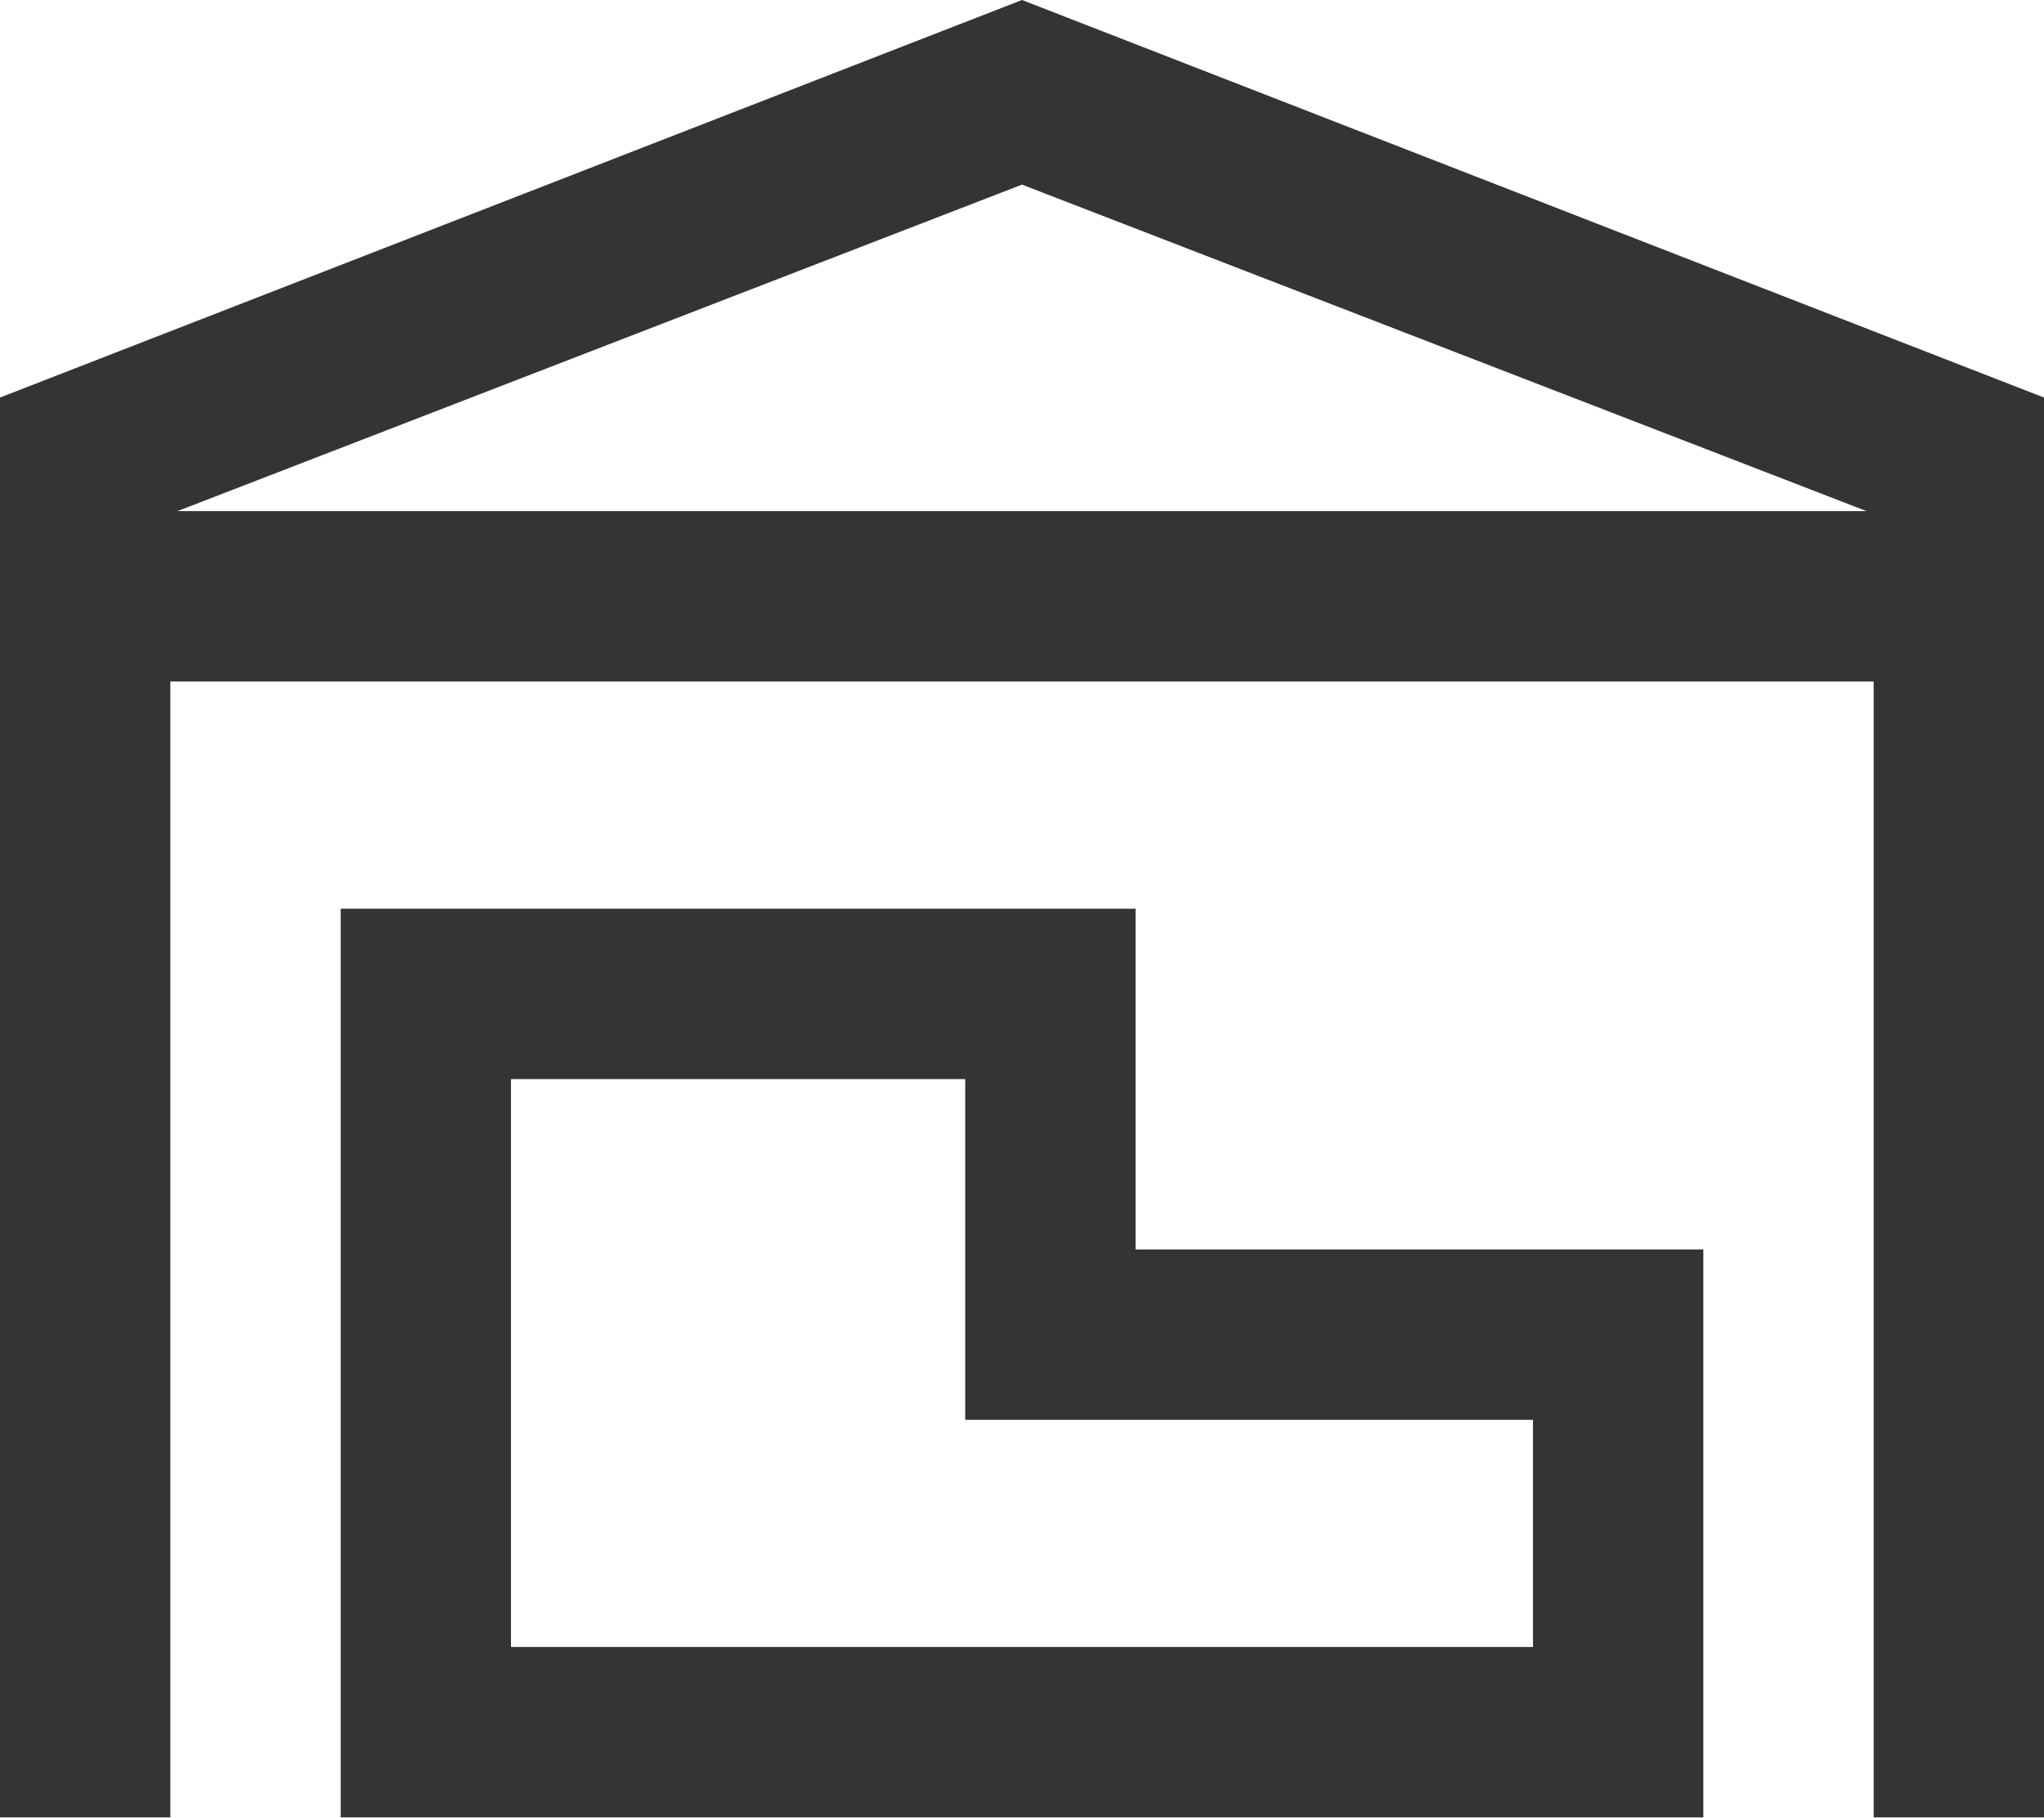
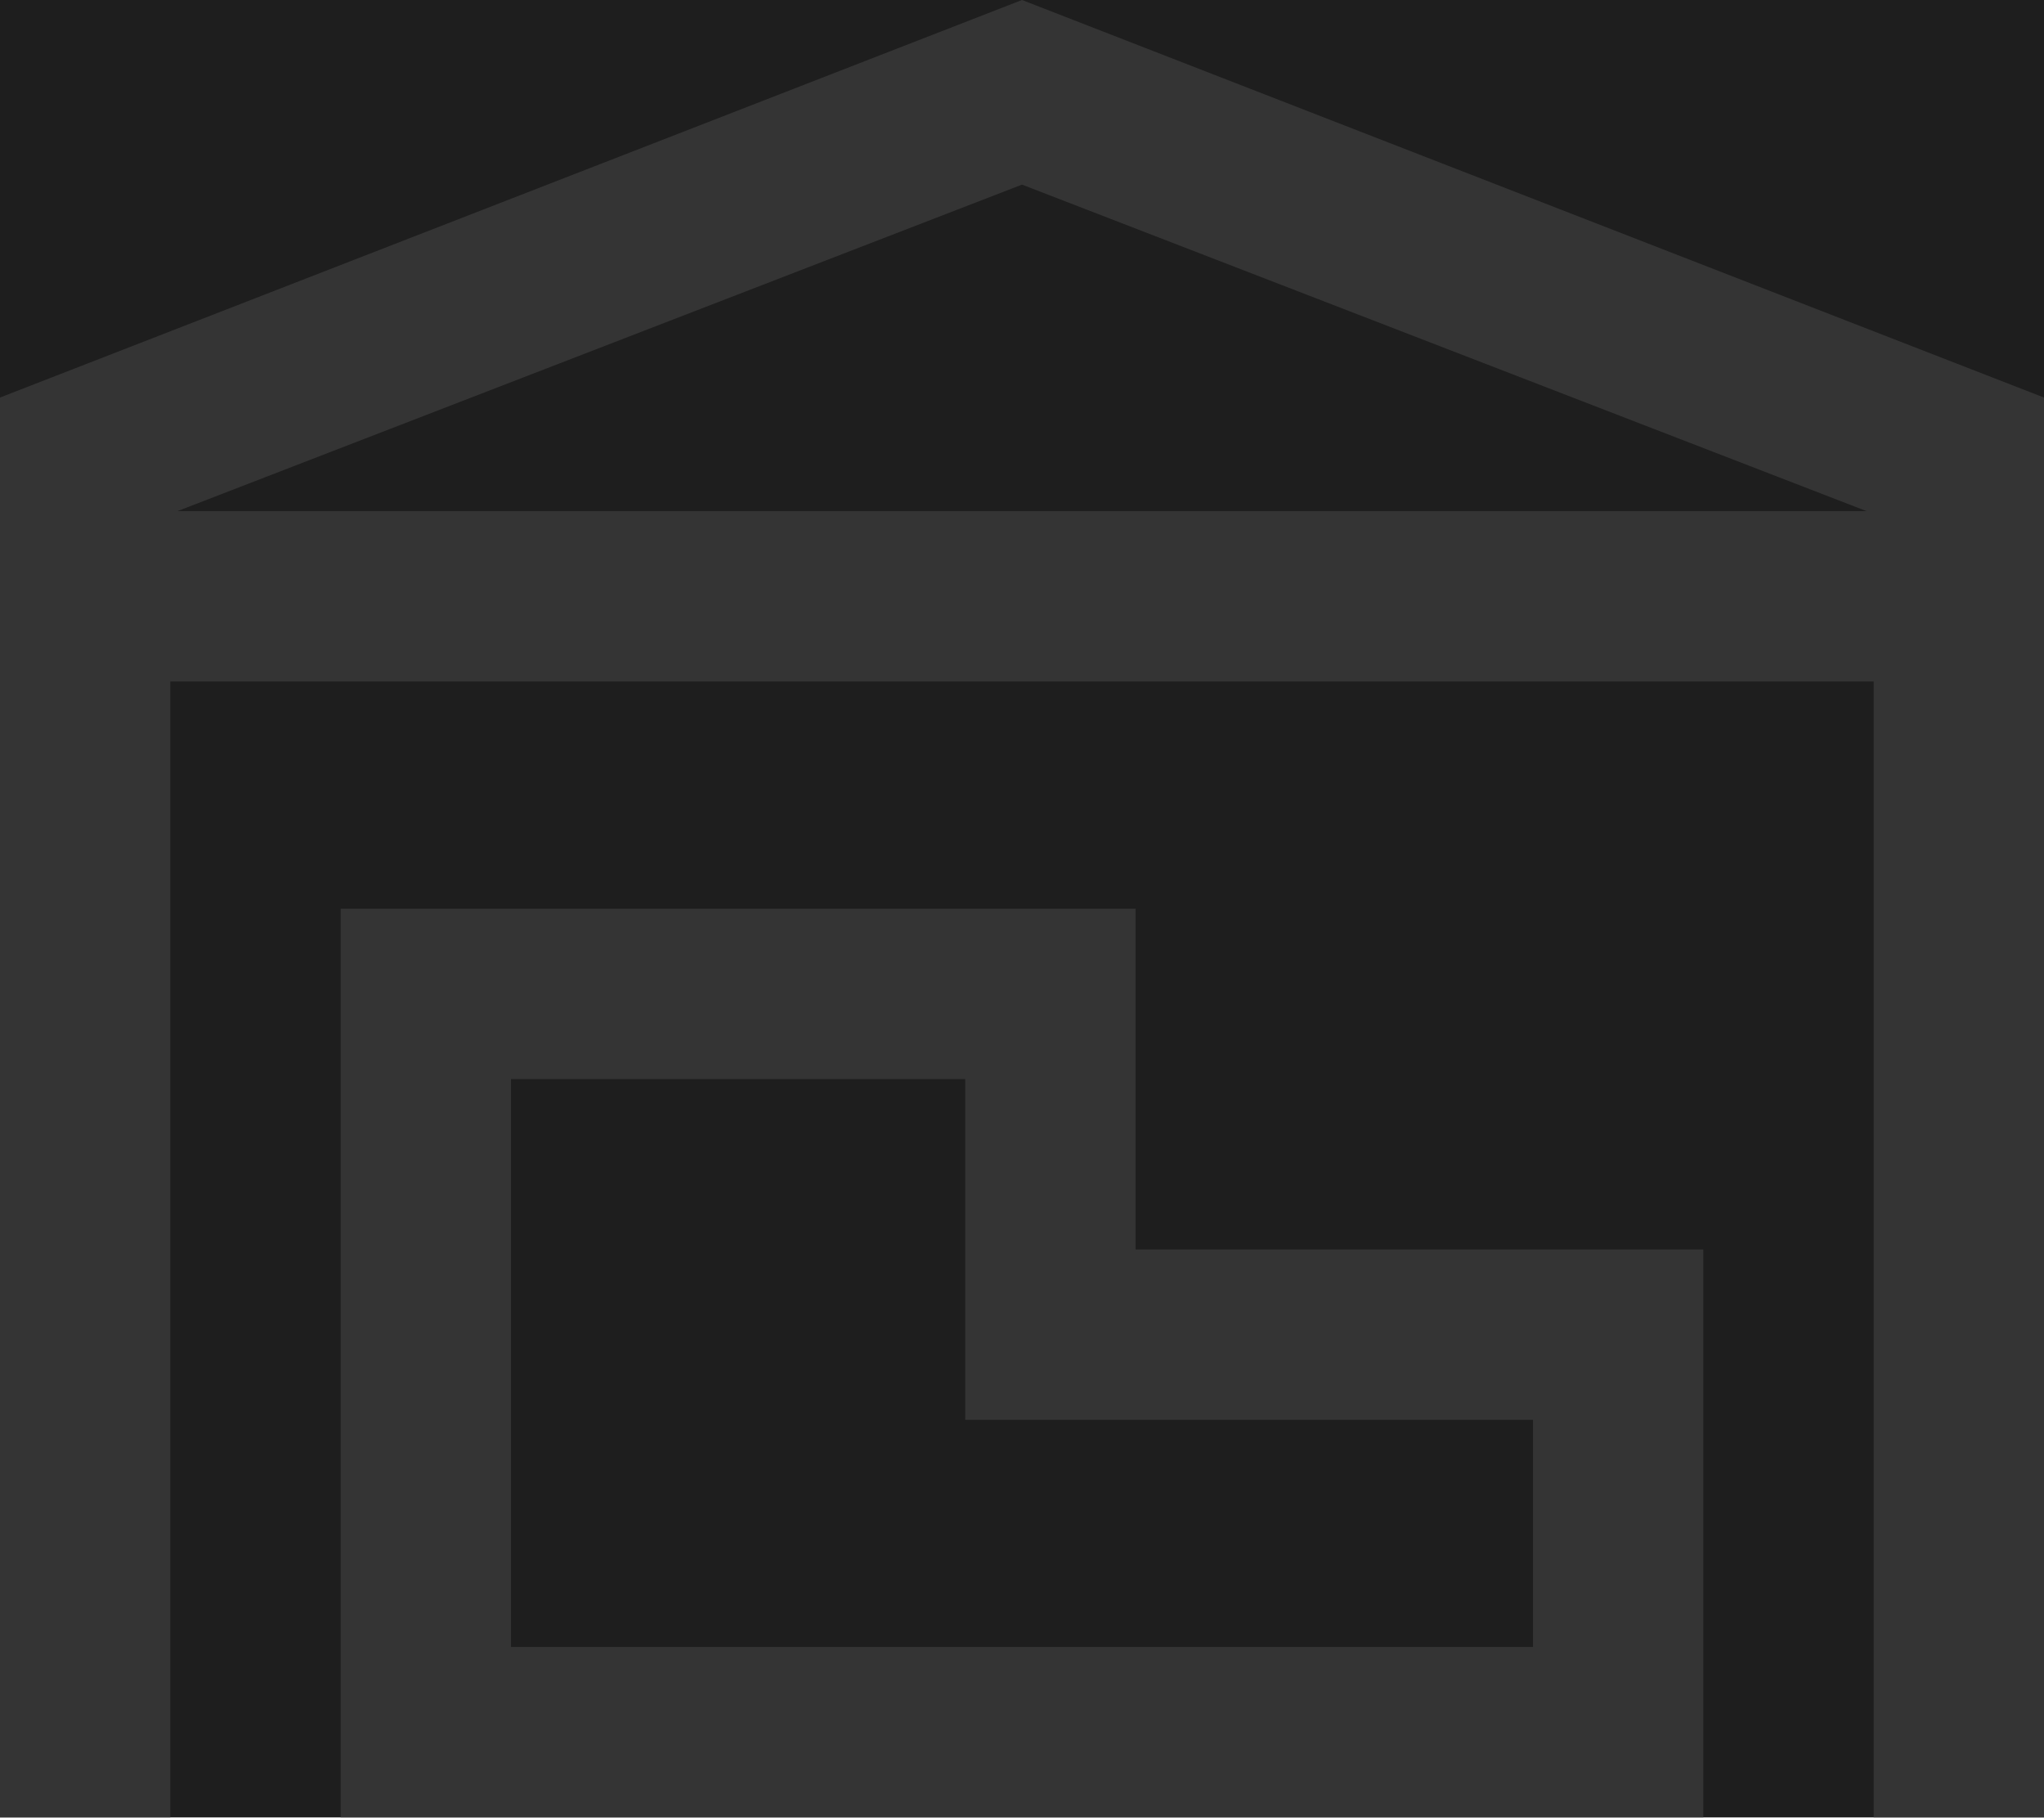
<svg xmlns="http://www.w3.org/2000/svg" width="27" height="24" viewBox="0 0 27 24" fill="none">
  <rect width="27" height="24" fill="#1E1E1E" />
-   <path d="M-352.5 -1700C-352.5 -1701.1 -351.605 -1702 -350.5 -1702H581.5C582.605 -1702 583.5 -1701.1 583.5 -1700V80C583.5 81.105 582.605 82 581.5 82H-350.5C-351.605 82 -352.5 81.105 -352.5 80V-1700Z" fill="white" />
-   <path d="M-350.5 -1702V-1701H581.5V-1702V-1703H-350.5V-1702ZM583.5 -1700H582.5V80H583.5H584.5V-1700H583.5ZM581.5 82V81H-350.5V82V83H581.5V82ZM-352.5 80H-351.5V-1700H-352.5H-353.5V80H-352.5ZM-350.5 82V81C-351.052 81 -351.5 80.552 -351.5 80H-352.5H-353.5C-353.5 81.657 -352.157 83 -350.5 83V82ZM583.5 80H582.5C582.5 80.552 582.052 81 581.5 81V82V83C583.157 83 584.5 81.657 584.5 80H583.5ZM581.5 -1702V-1701C582.052 -1701 582.5 -1700.55 582.5 -1700H583.5H584.5C584.5 -1701.66 583.157 -1703 581.5 -1703V-1702ZM-350.5 -1702V-1703C-352.157 -1703 -353.5 -1701.66 -353.5 -1700H-352.5H-351.5C-351.5 -1700.55 -351.052 -1701 -350.5 -1701V-1702Z" fill="white" fill-opacity="0.1" />
  <path d="M24.75 9H2.25V24H0V5.25L13.5 0L27 5.25V24H24.75V9ZM24.656 6.75L13.5 2.438L2.344 6.75H24.656ZM15 12V16.5H22.5V24H4.5V12H15ZM6.75 21.75H20.25V18.75H12.75V14.25H6.75V21.75Z" fill="#343434" />
</svg>
